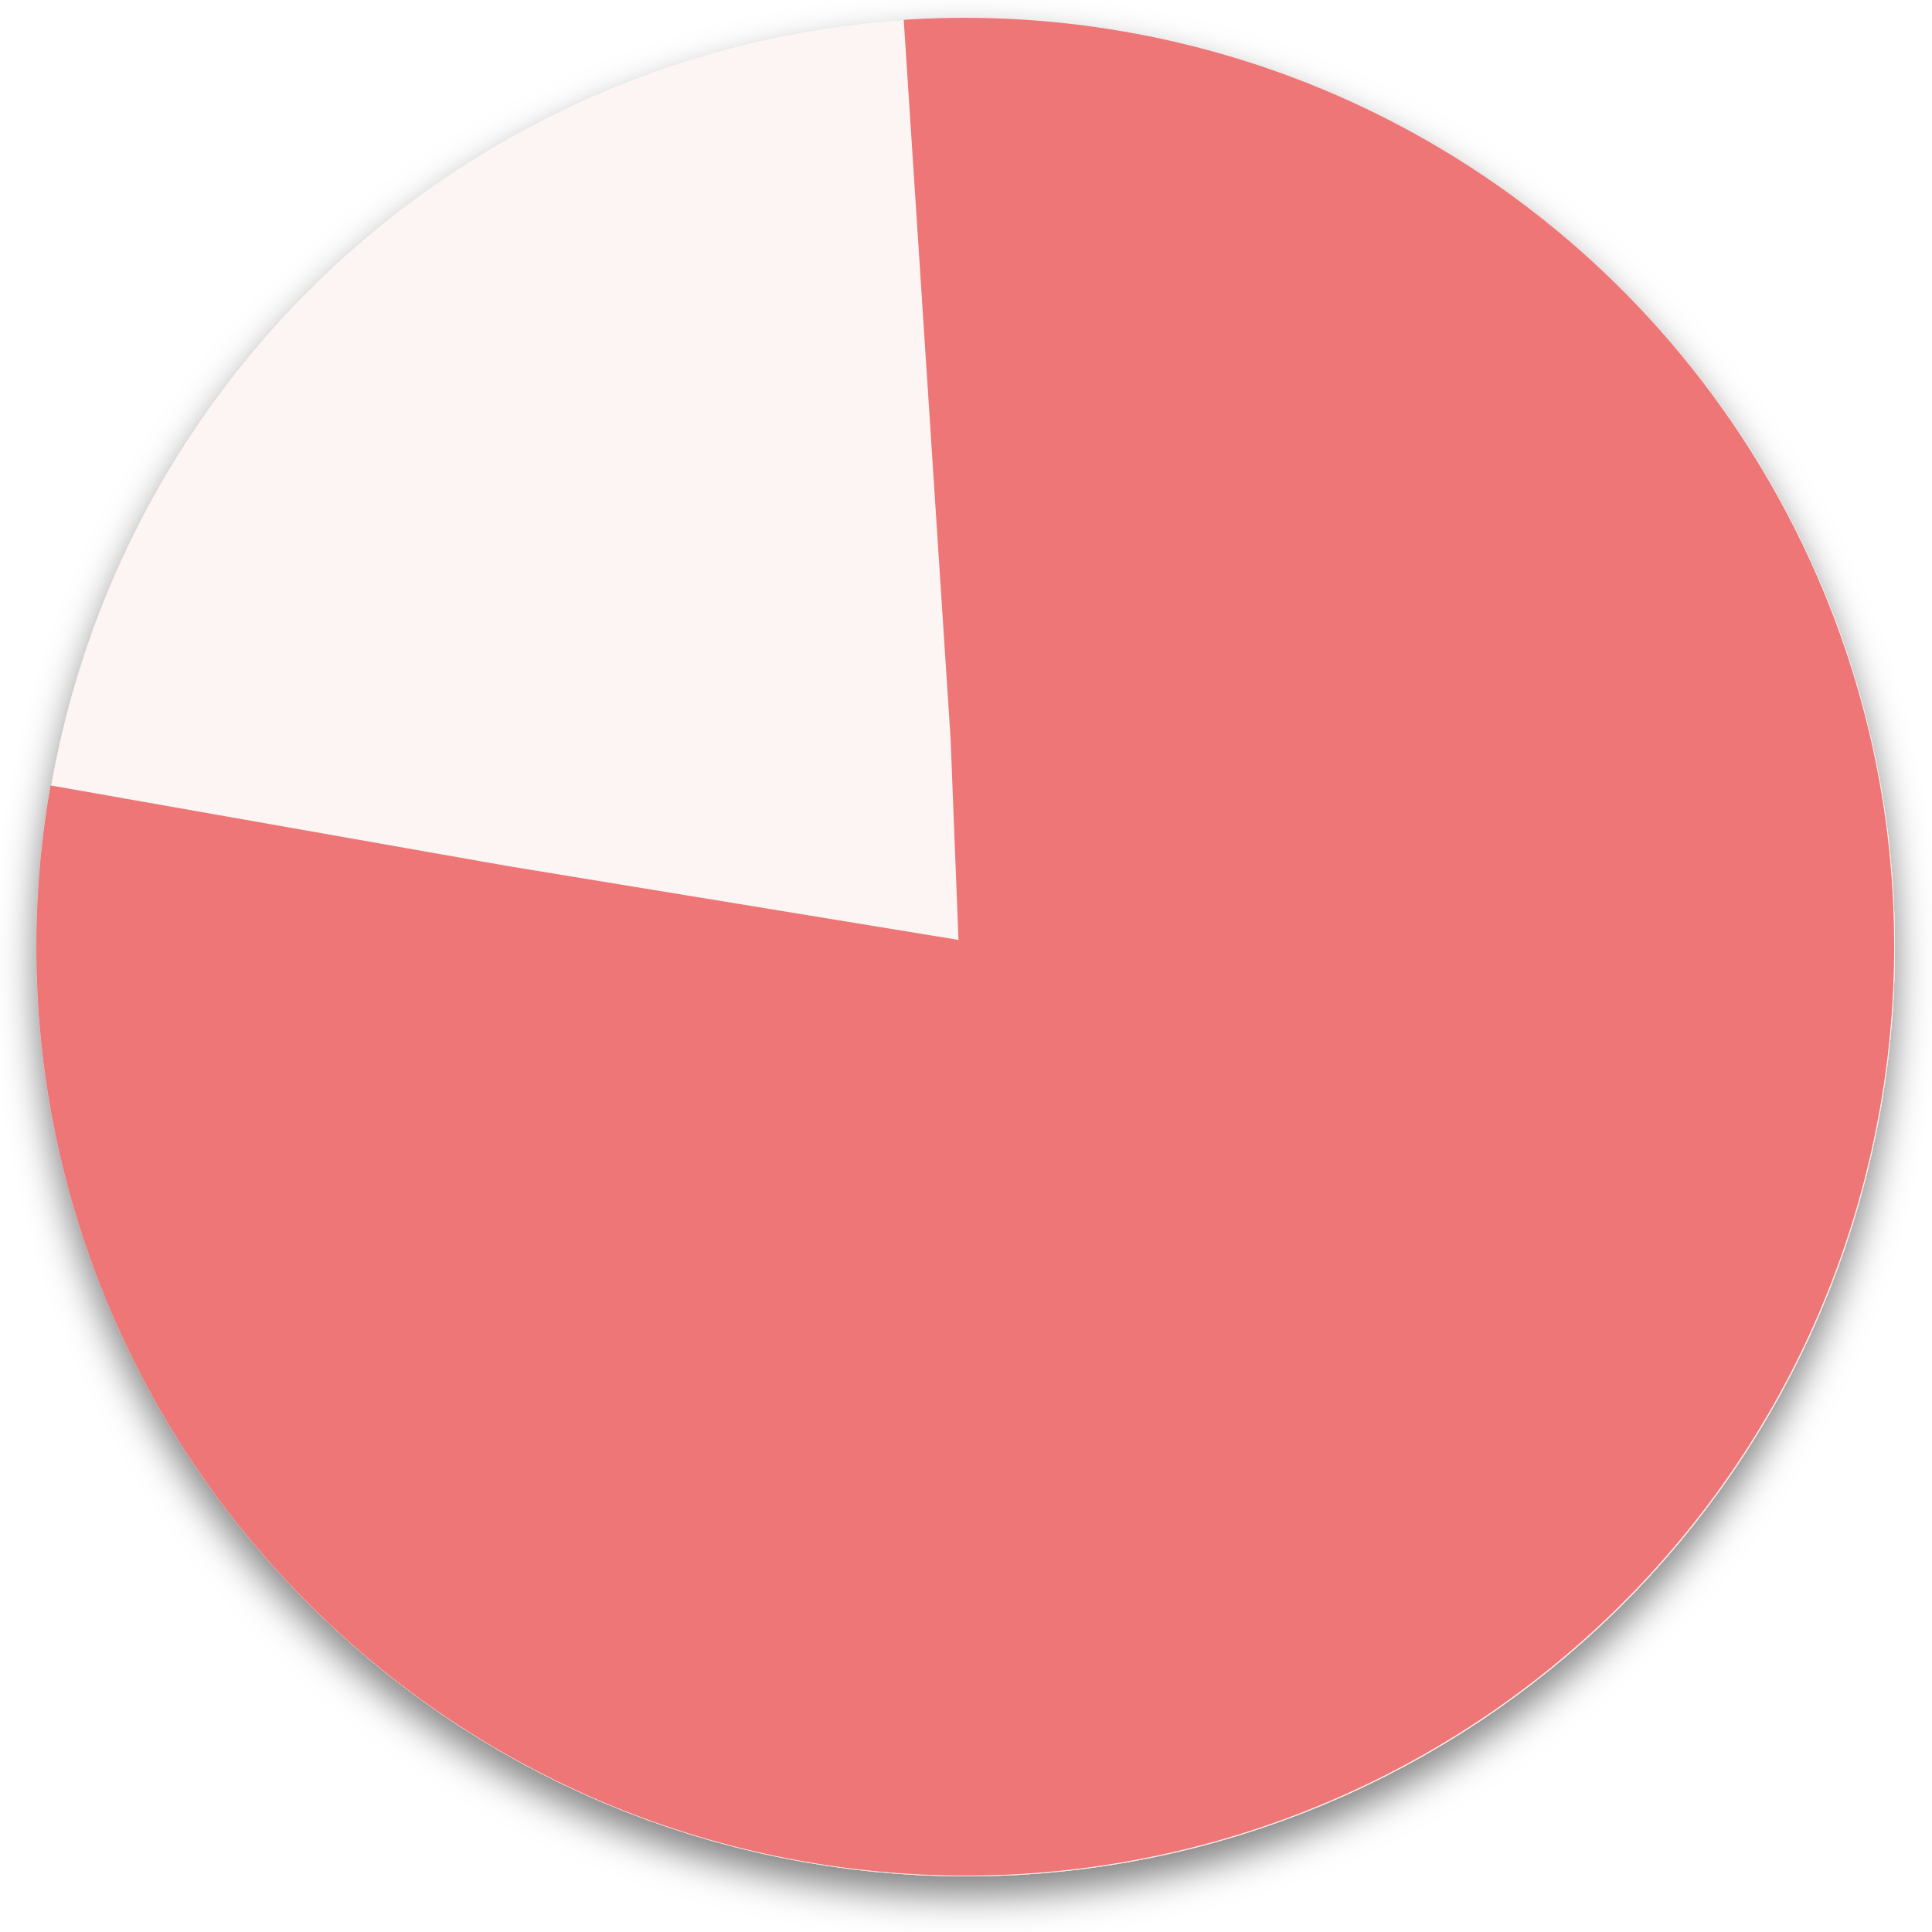
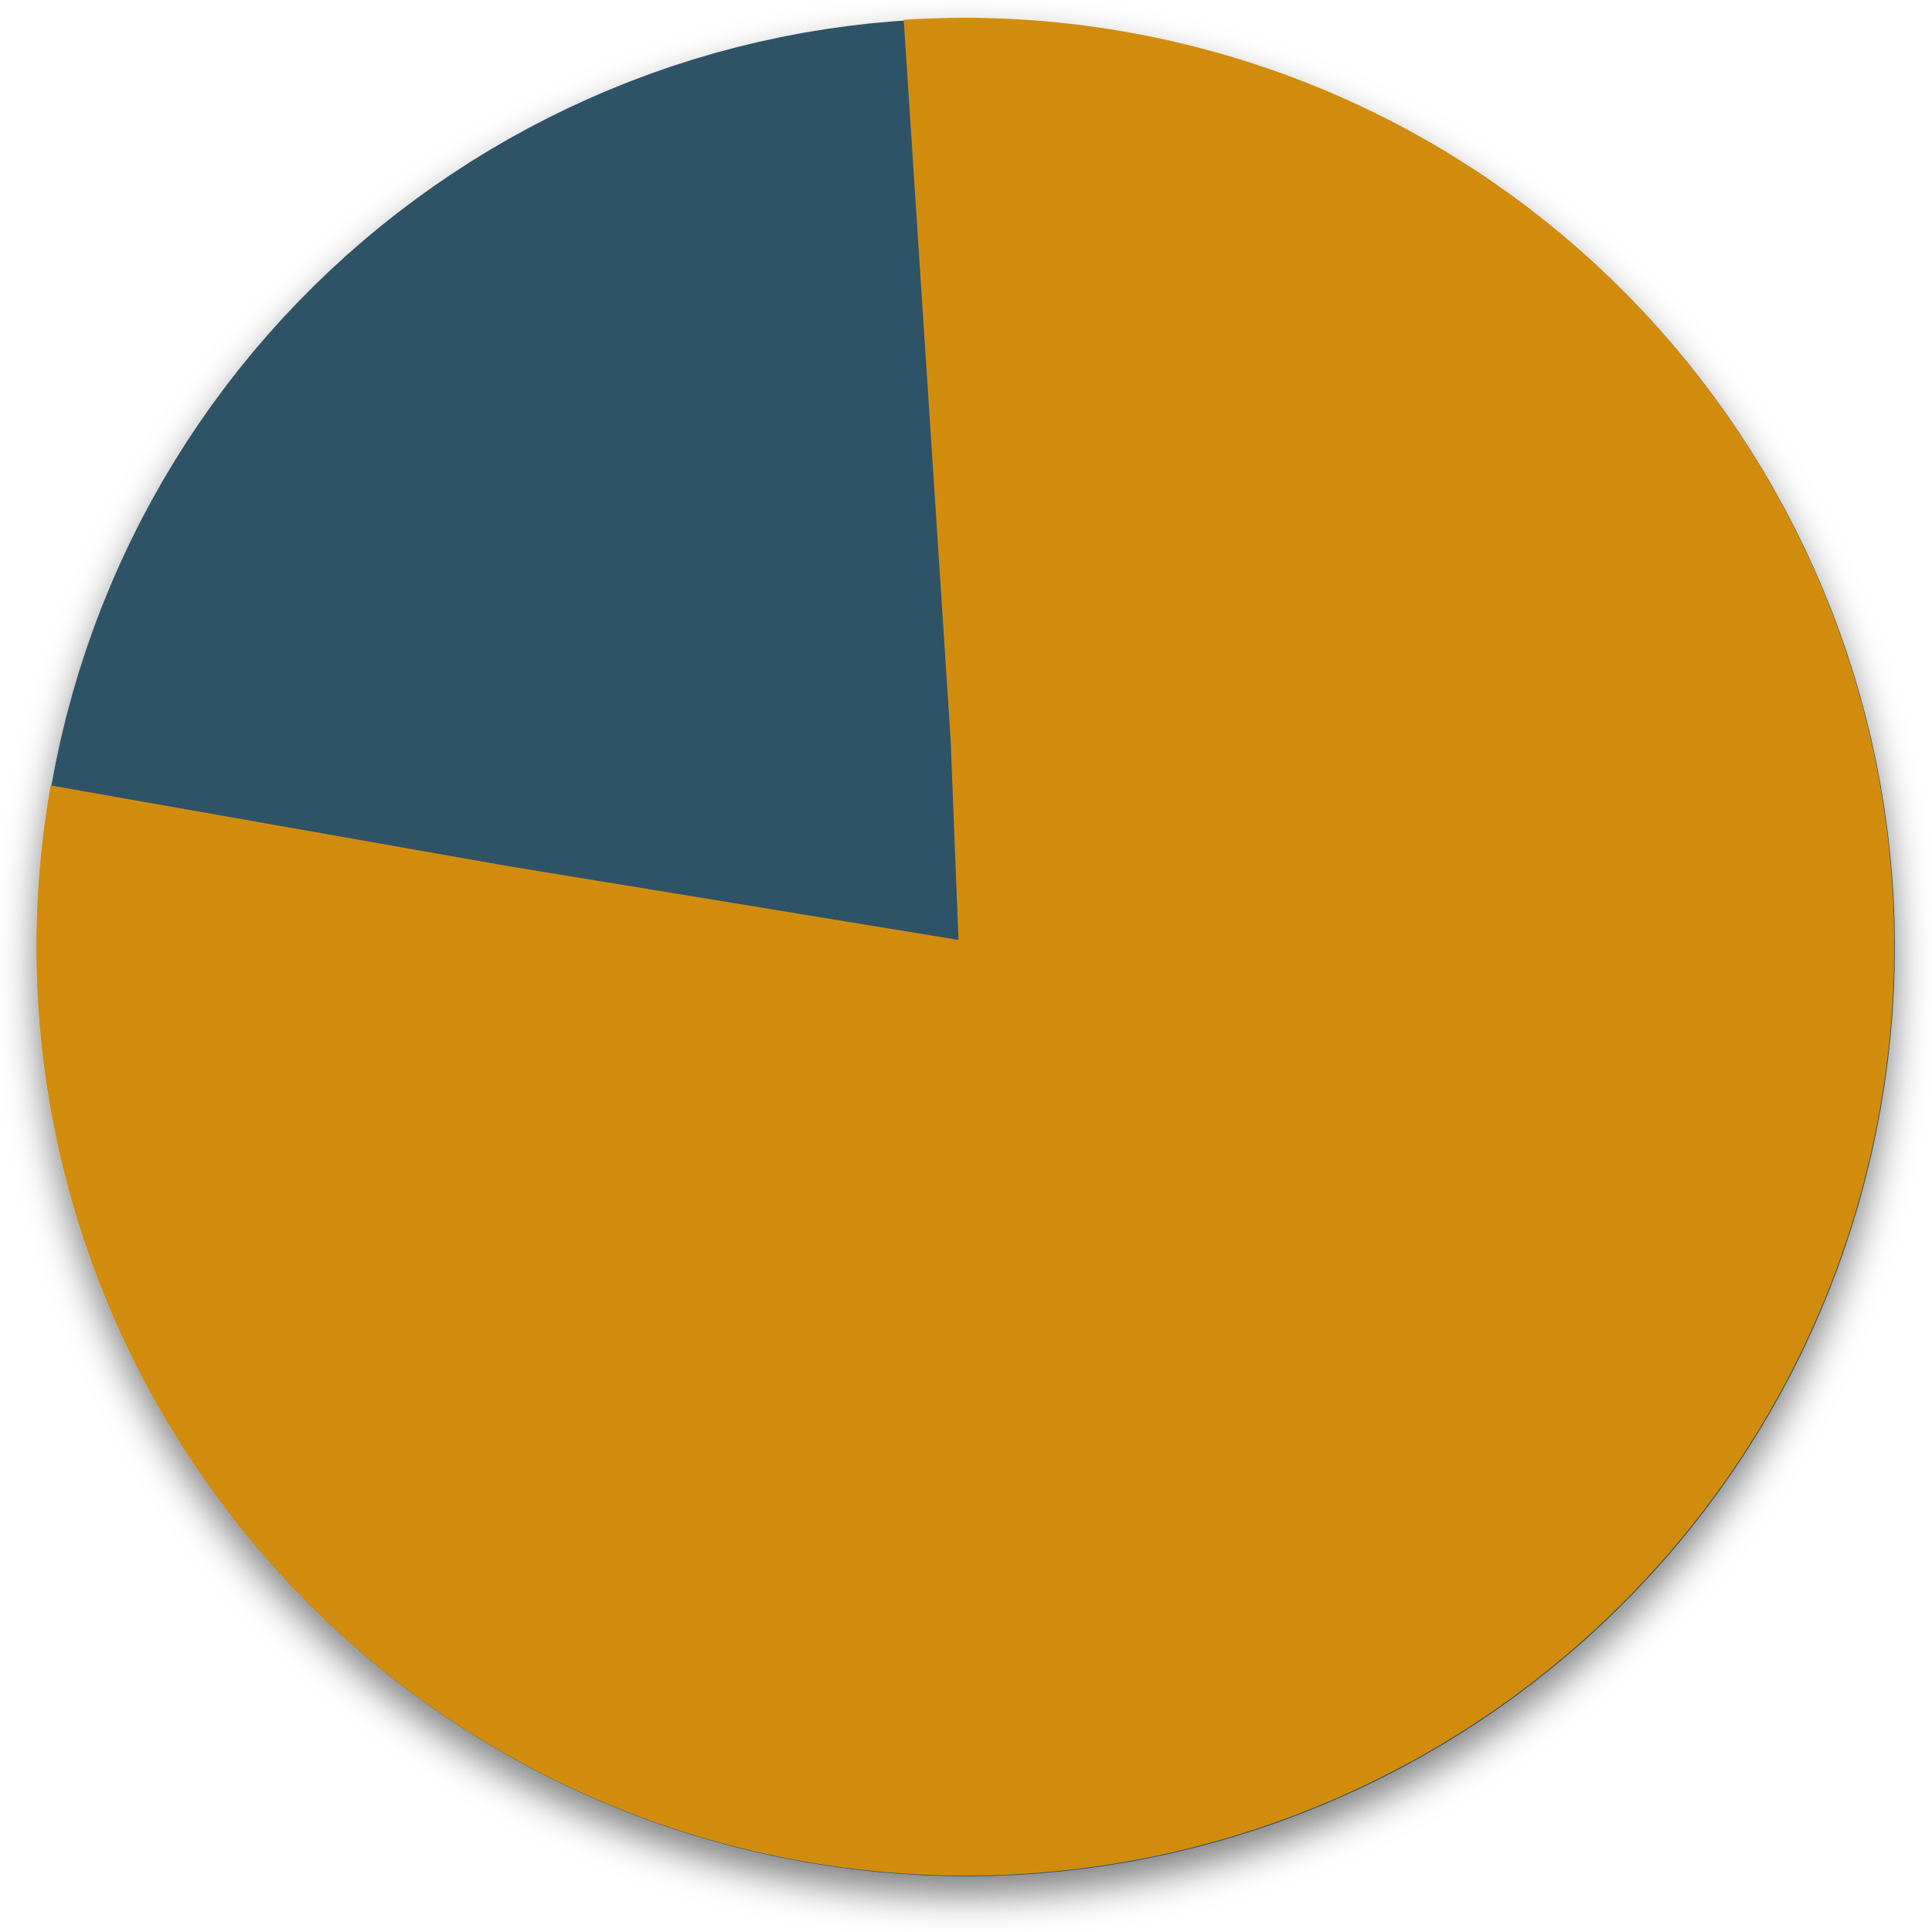
<svg xmlns="http://www.w3.org/2000/svg" width="208px" height="208px" viewBox="0 0 208 208" version="1.1">
  <defs>
    <filter x="-60.3%" y="-60.3%" width="220.7%" height="220.7%" filterUnits="objectBoundingBox" id="filter-1">
      <feOffset dx="0" dy="2" in="SourceAlpha" result="shadowOffsetOuter1" />
      <feGaussianBlur stdDeviation="2" in="shadowOffsetOuter1" result="shadowBlurOuter1" />
      <feColorMatrix values="0 0 0 0 0   0 0 0 0 0   0 0 0 0 0  0 0 0 0.5 0" type="matrix" in="shadowBlurOuter1" result="shadowMatrixOuter1" />
      <feMerge>
        <feMergeNode in="shadowMatrixOuter1" />
        <feMergeNode in="SourceGraphic" />
      </feMerge>
    </filter>
  </defs>
  <g id="Desktop" stroke="none" stroke-width="1" fill="none" fill-rule="evenodd">
    <g id="Desktop-HD" transform="translate(-742, -4398)" stroke-width="100">
      <g id="Group-2" transform="translate(90, 4358)">
        <g id="Group-117" transform="translate(160, 84)">
          <g id="Group-85" transform="translate(490, 0)">
            <g id="Group-6">
              <g id="Group" filter="url(#filter-1)" transform="translate(48, 0)">
-                 <circle id="Oval-Copy-4" stroke="#FDF5F3" transform="translate(58, 58) rotate(100) translate(-58, -58) " cx="58" cy="58" r="50" />
-                 <path d="M57.923,107.923 C85.537,107.923 107.923,85.537 107.923,57.923 C107.923,30.309 85.537,7.923 57.923,7.923 C30.309,7.923 7.923,30.309 7.923,57.923 C7.923,85.537 30.309,107.923 57.923,107.923 Z" id="Oval-Copy-3" stroke="#EE7676" stroke-dasharray="247.75,300.8" transform="translate(57.9228, 57.9228) rotate(100) translate(-57.9228, -57.9228) " />
+                 <circle id="Oval-Copy-4" stroke="#2E5266" transform="translate(58, 58) rotate(100) translate(-58, -58) " cx="58" cy="58" r="50" />
+                 <path d="M57.923,107.923 C85.537,107.923 107.923,85.537 107.923,57.923 C107.923,30.309 85.537,7.923 57.923,7.923 C30.309,7.923 7.923,30.309 7.923,57.923 C7.923,85.537 30.309,107.923 57.923,107.923 Z" id="Oval-Copy-3" stroke="#D28C0F" stroke-dasharray="247.75,300.8" transform="translate(57.9228, 57.9228) rotate(100) translate(-57.9228, -57.9228) " />
              </g>
            </g>
          </g>
        </g>
      </g>
    </g>
  </g>
</svg>
